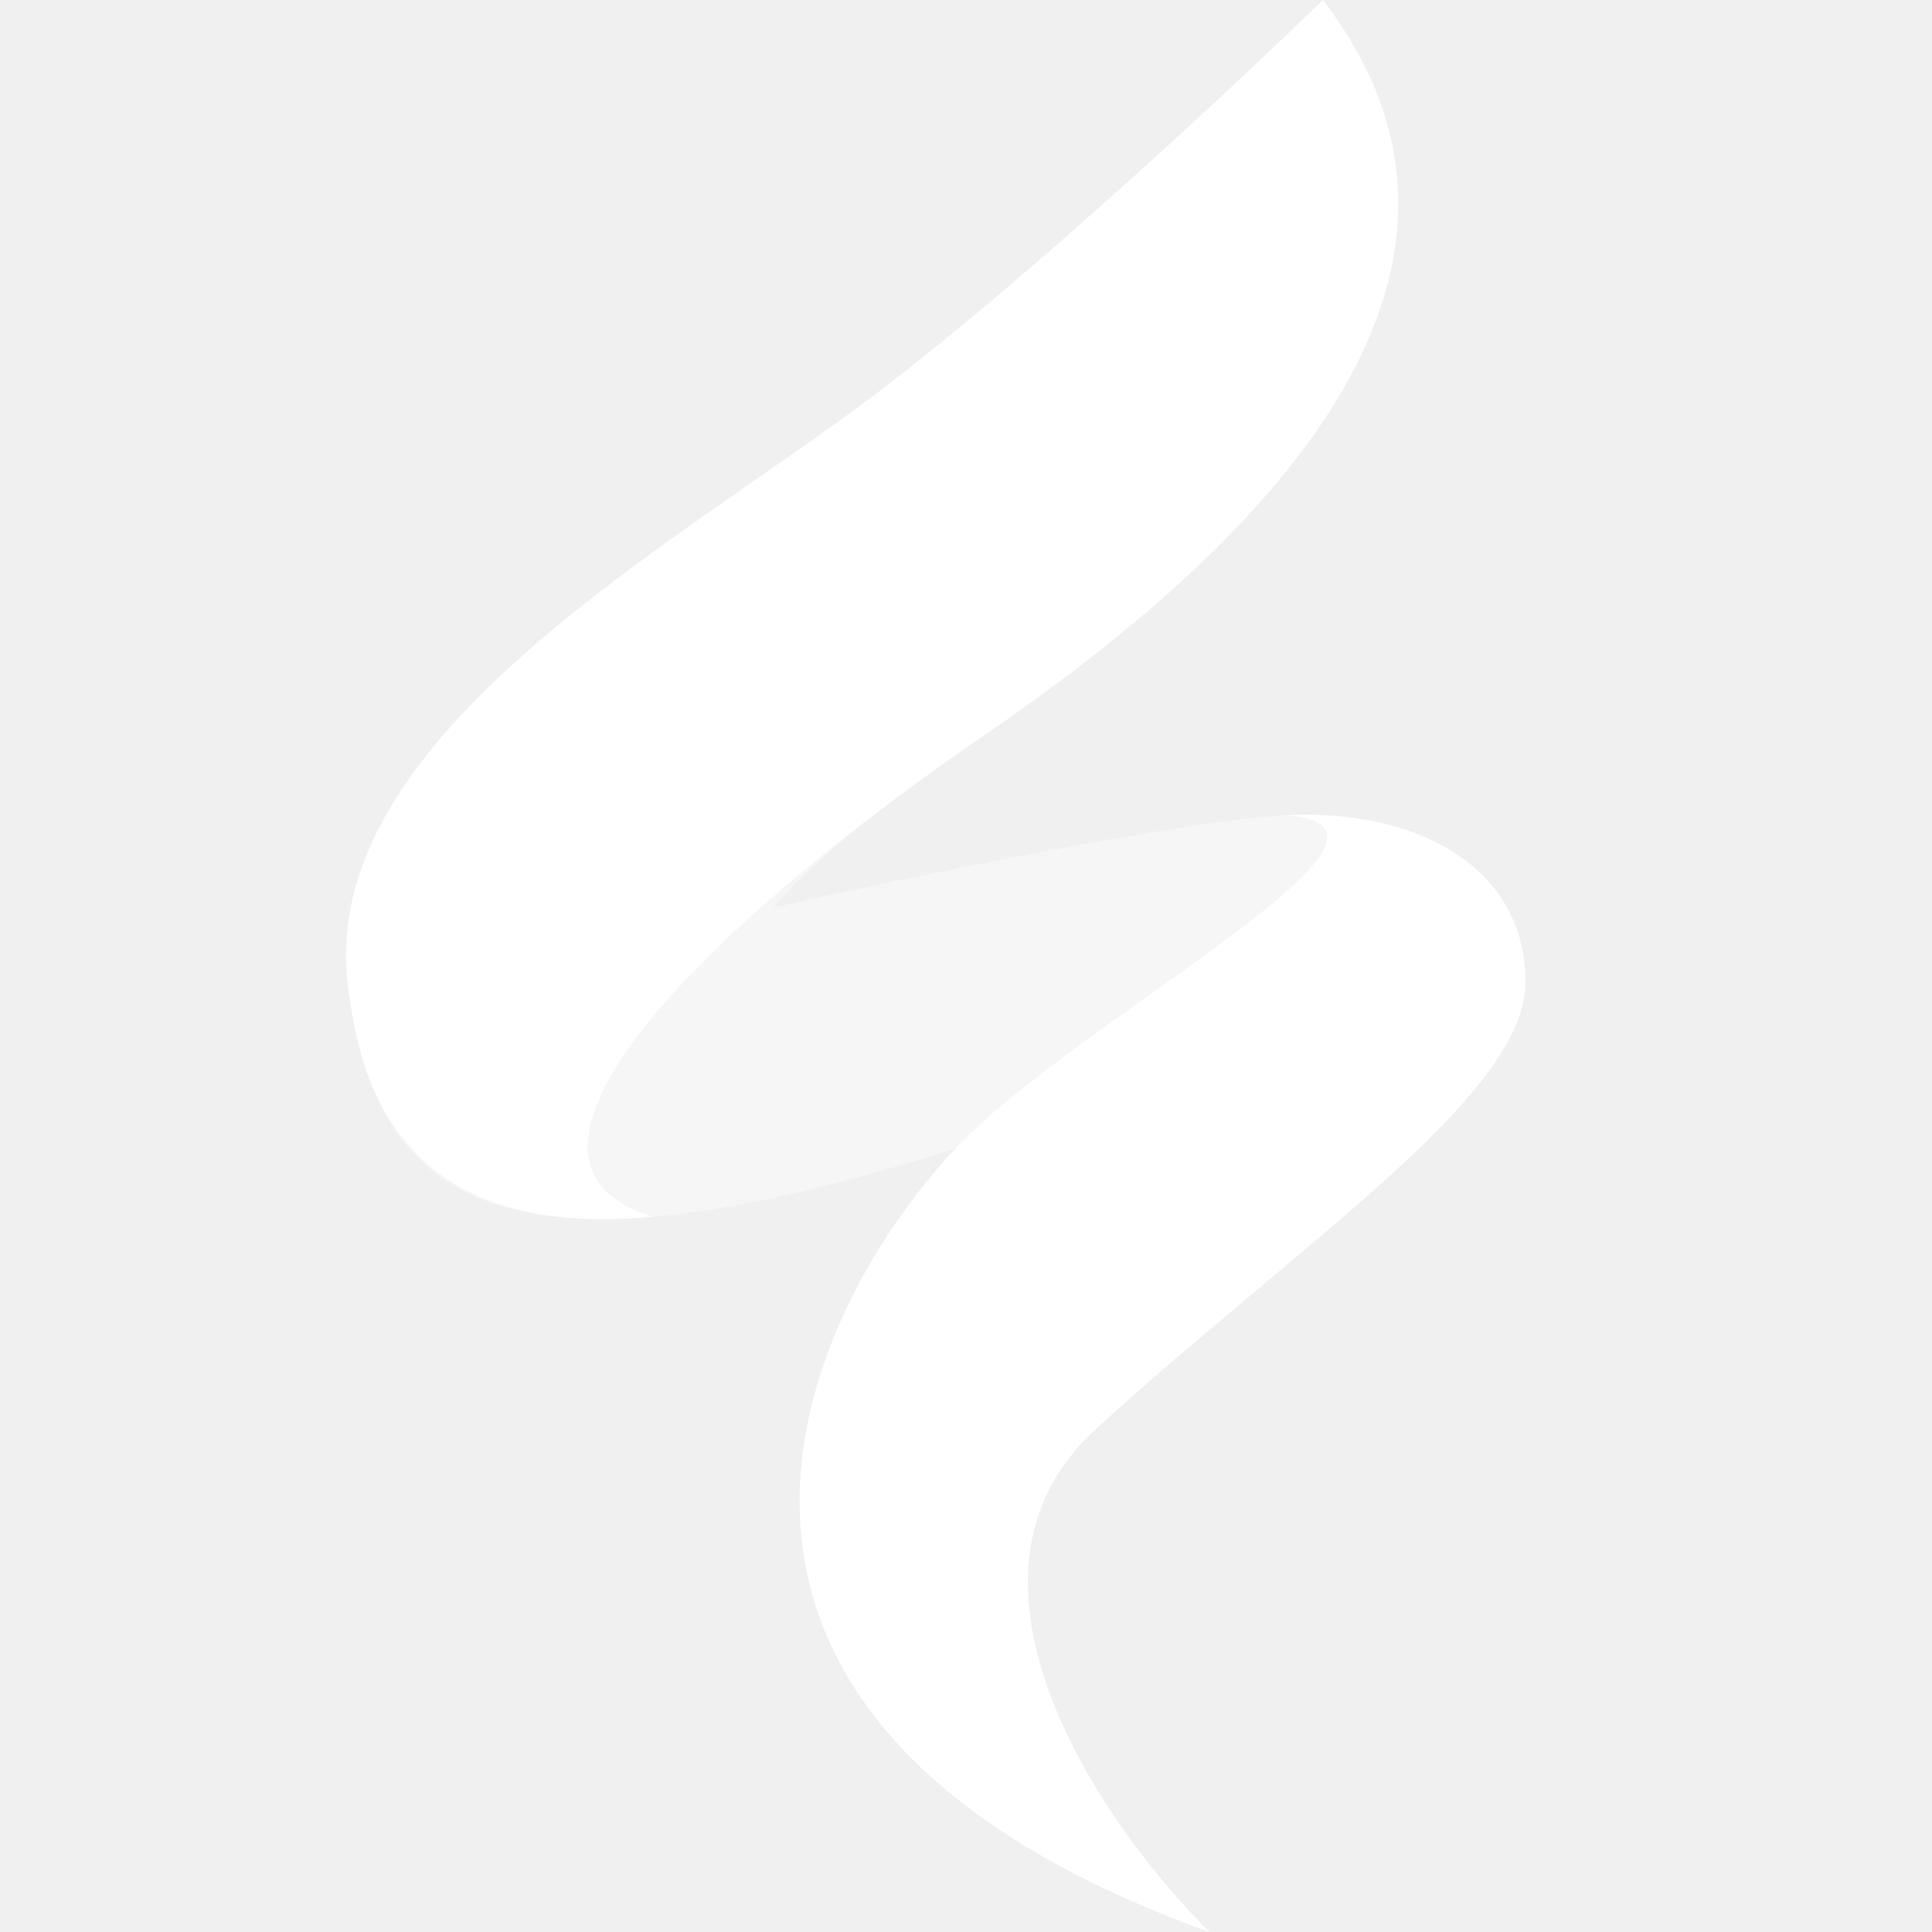
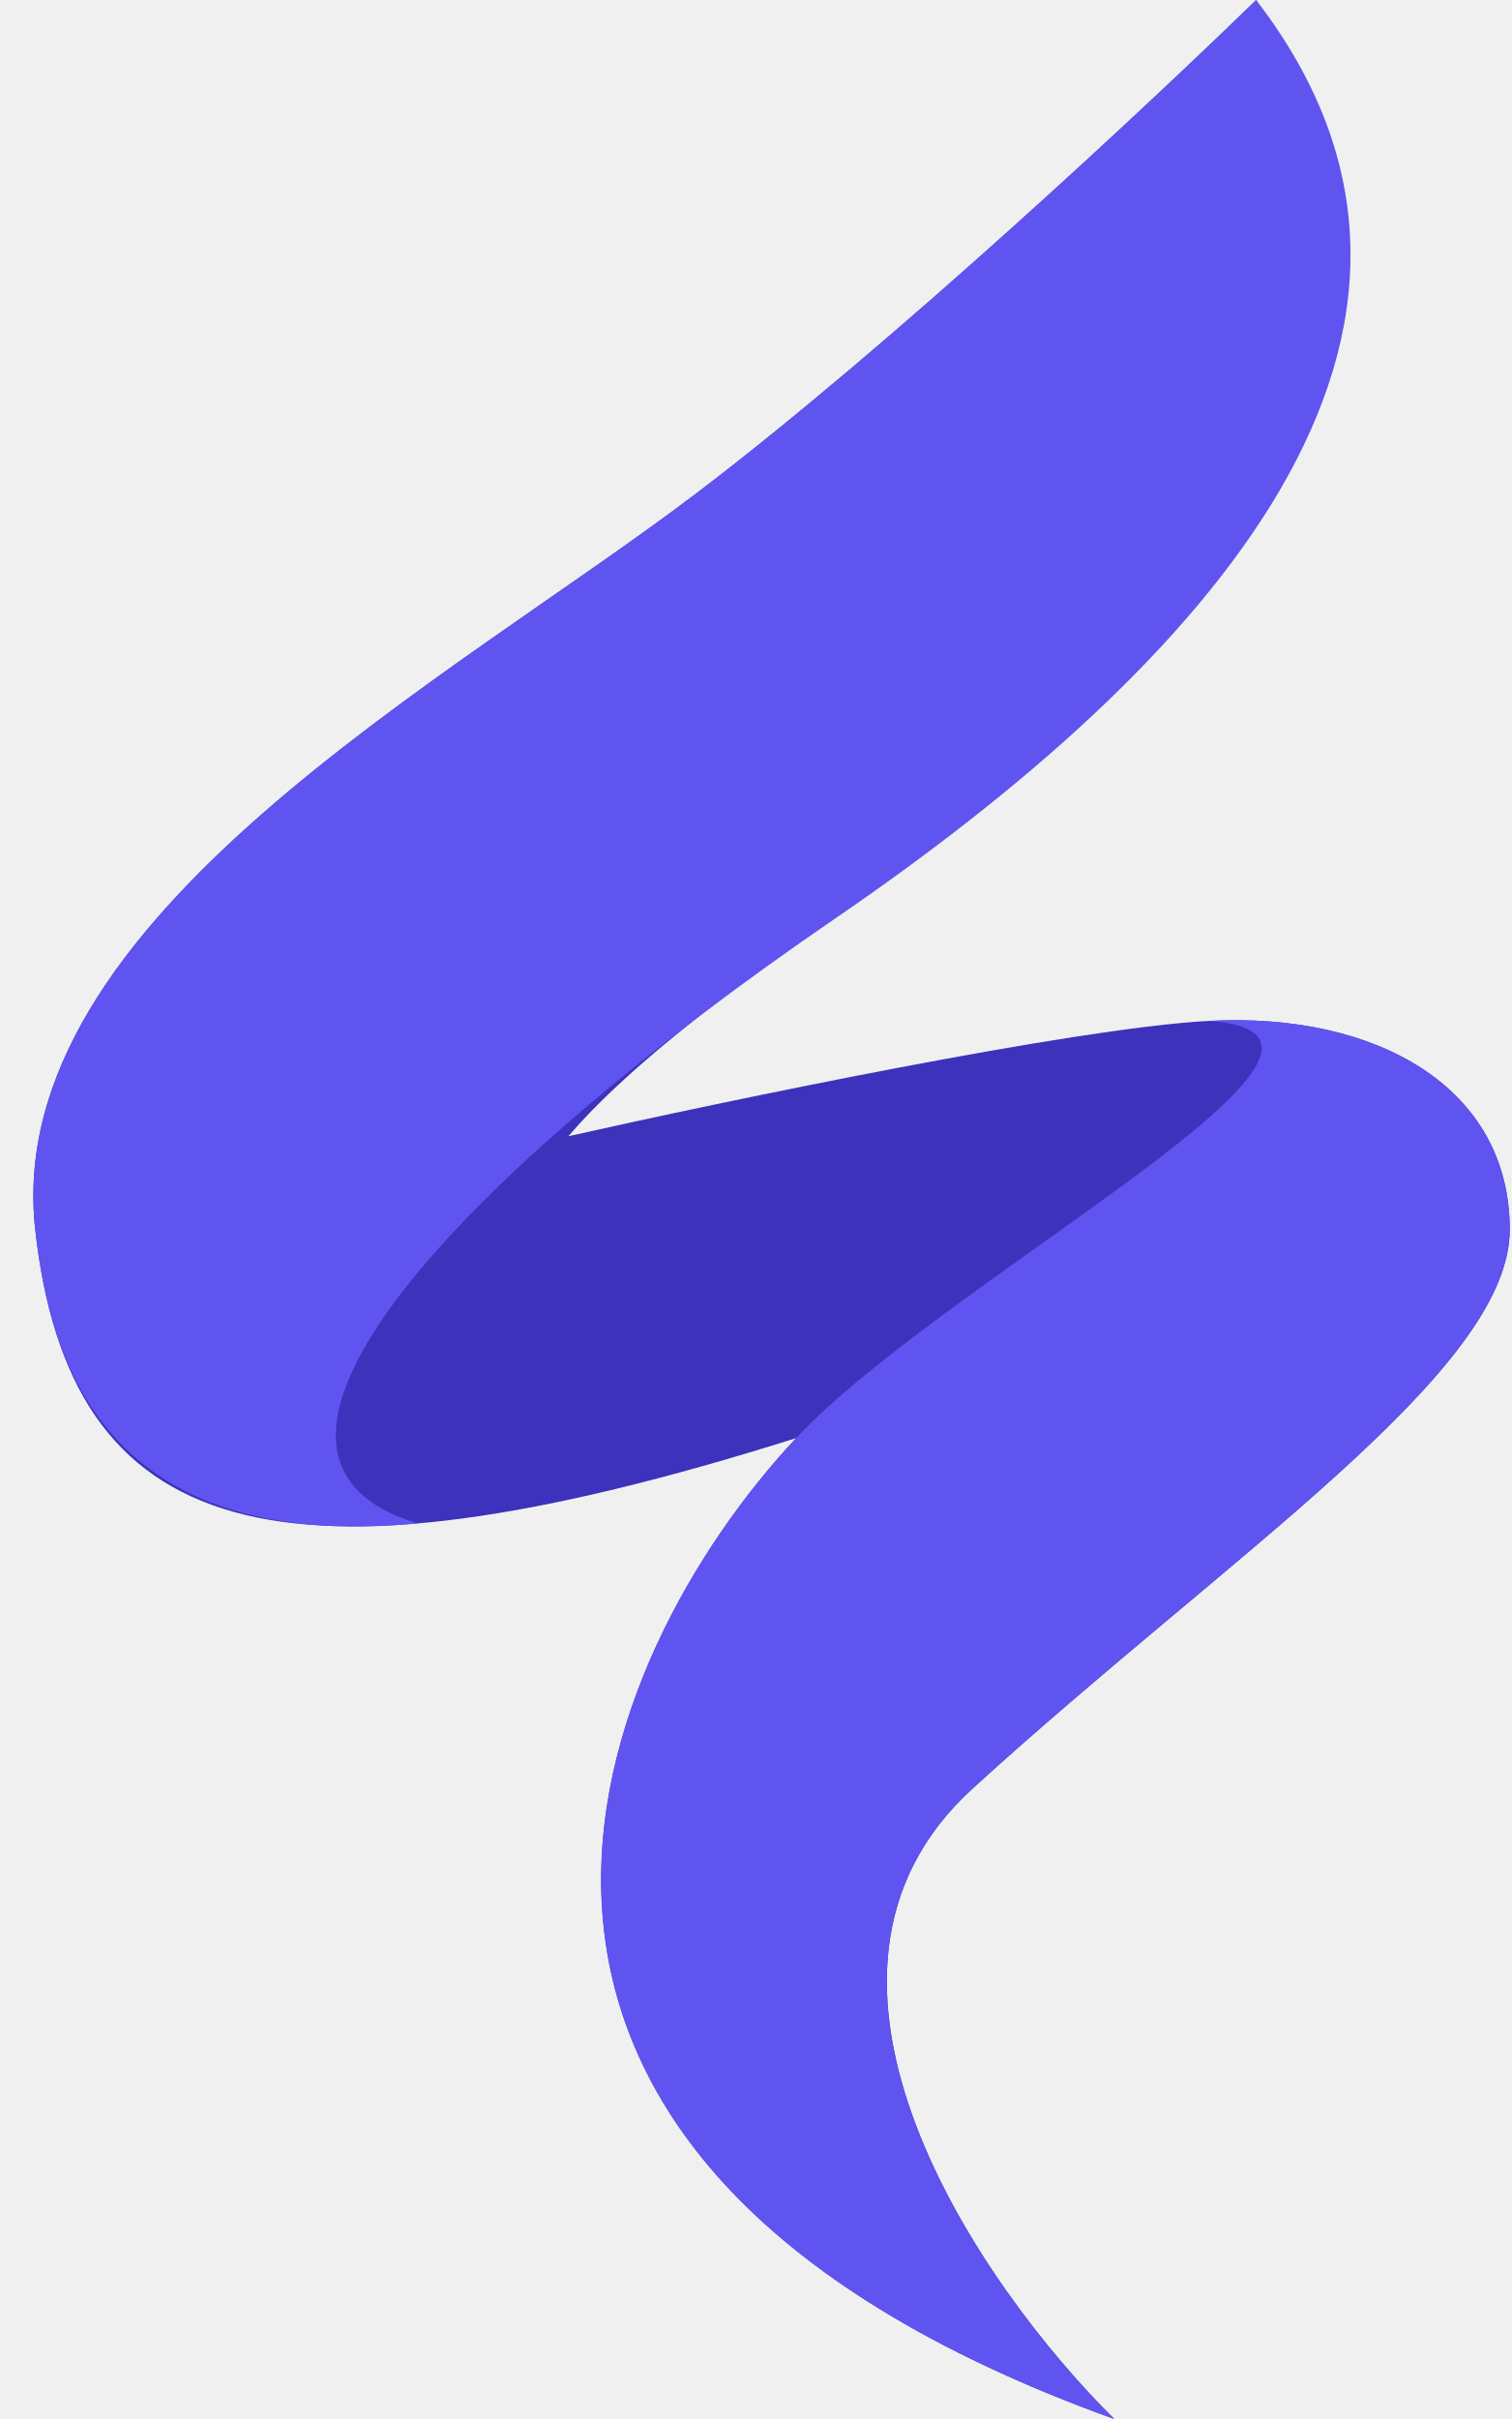
- <svg xmlns="http://www.w3.org/2000/svg" width="32" height="32" viewBox="0 0 32 32" fill="none">
-   <g clip-path="url(#clip0_1330_6785)">
-     <path opacity="0.4" d="M14.517 6.517C17.11 4.545 20.527 1.35 21.911 0C26.234 7.516 15.825 11.508 12.81 15.031C14.896 14.562 19.511 13.598 21.285 13.505C23.504 13.387 25.267 14.385 25.267 16.264C25.267 18.143 21.57 20.55 18.157 23.662C15.427 26.152 18.271 30.258 20.034 32C10.251 28.477 13.152 21.881 15.825 19.024C8.942 21.196 6.212 20.374 5.757 16.264C5.302 12.154 11.274 8.983 14.517 6.517Z" fill="white" />
-     <path d="M20.033 32C10.25 28.477 13.151 21.881 15.824 19.024C17.815 16.896 24.06 13.693 21.285 13.505C23.503 13.387 25.266 14.385 25.266 16.264C25.266 18.143 21.569 20.55 18.156 23.663C15.426 26.152 18.27 30.258 20.033 32Z" fill="white" />
-     <path d="M14.517 6.517C17.11 4.545 20.527 1.35 21.911 0C25.303 4.407 21.229 8.807 16.337 12.154C11.445 15.501 7.835 19.262 10.819 20.153C6.679 20.54 5.952 18.026 5.757 16.264C5.302 12.154 11.274 8.983 14.517 6.517Z" fill="white" />
-   </g>
-   <defs>
-     <clipPath id="clip0_1330_6785">
-       <rect width="32" height="32" fill="white" />
-     </clipPath>
-   </defs>
+ <svg xmlns="http://www.w3.org/2000/svg" width="20" height="32" viewBox="0 0 20 32" fill="none">
+   <path d="M9.226 6.517C11.82 4.545 15.236 1.35 16.621 0C20.944 7.516 10.534 11.508 7.52 15.031C9.605 14.562 14.22 13.598 15.995 13.505C18.213 13.387 19.977 14.385 19.977 16.264C19.977 18.143 16.279 20.55 12.867 23.662C10.136 26.152 12.98 30.258 14.744 32C4.96 28.477 7.861 21.881 10.534 19.024C3.652 21.196 0.922 20.374 0.466 16.264C0.011 12.154 5.984 8.983 9.226 6.517Z" fill="#3C32BC" />
+   <path d="M14.743 32C4.959 28.477 7.86 21.881 10.534 19.024C12.524 16.896 18.77 13.693 15.994 13.505C18.212 13.387 19.976 14.385 19.976 16.264C19.976 18.143 16.278 20.55 12.866 23.663C10.135 26.152 12.979 30.258 14.743 32Z" fill="#6054F0" />
+   <path d="M9.226 6.517C11.82 4.545 15.236 1.35 16.621 0C20.013 4.407 15.938 8.807 11.046 12.154C6.155 15.501 2.544 19.262 5.529 20.153C1.388 20.54 0.661 18.026 0.466 16.264C0.011 12.154 5.984 8.983 9.226 6.517Z" fill="#6054F0" />
</svg>
